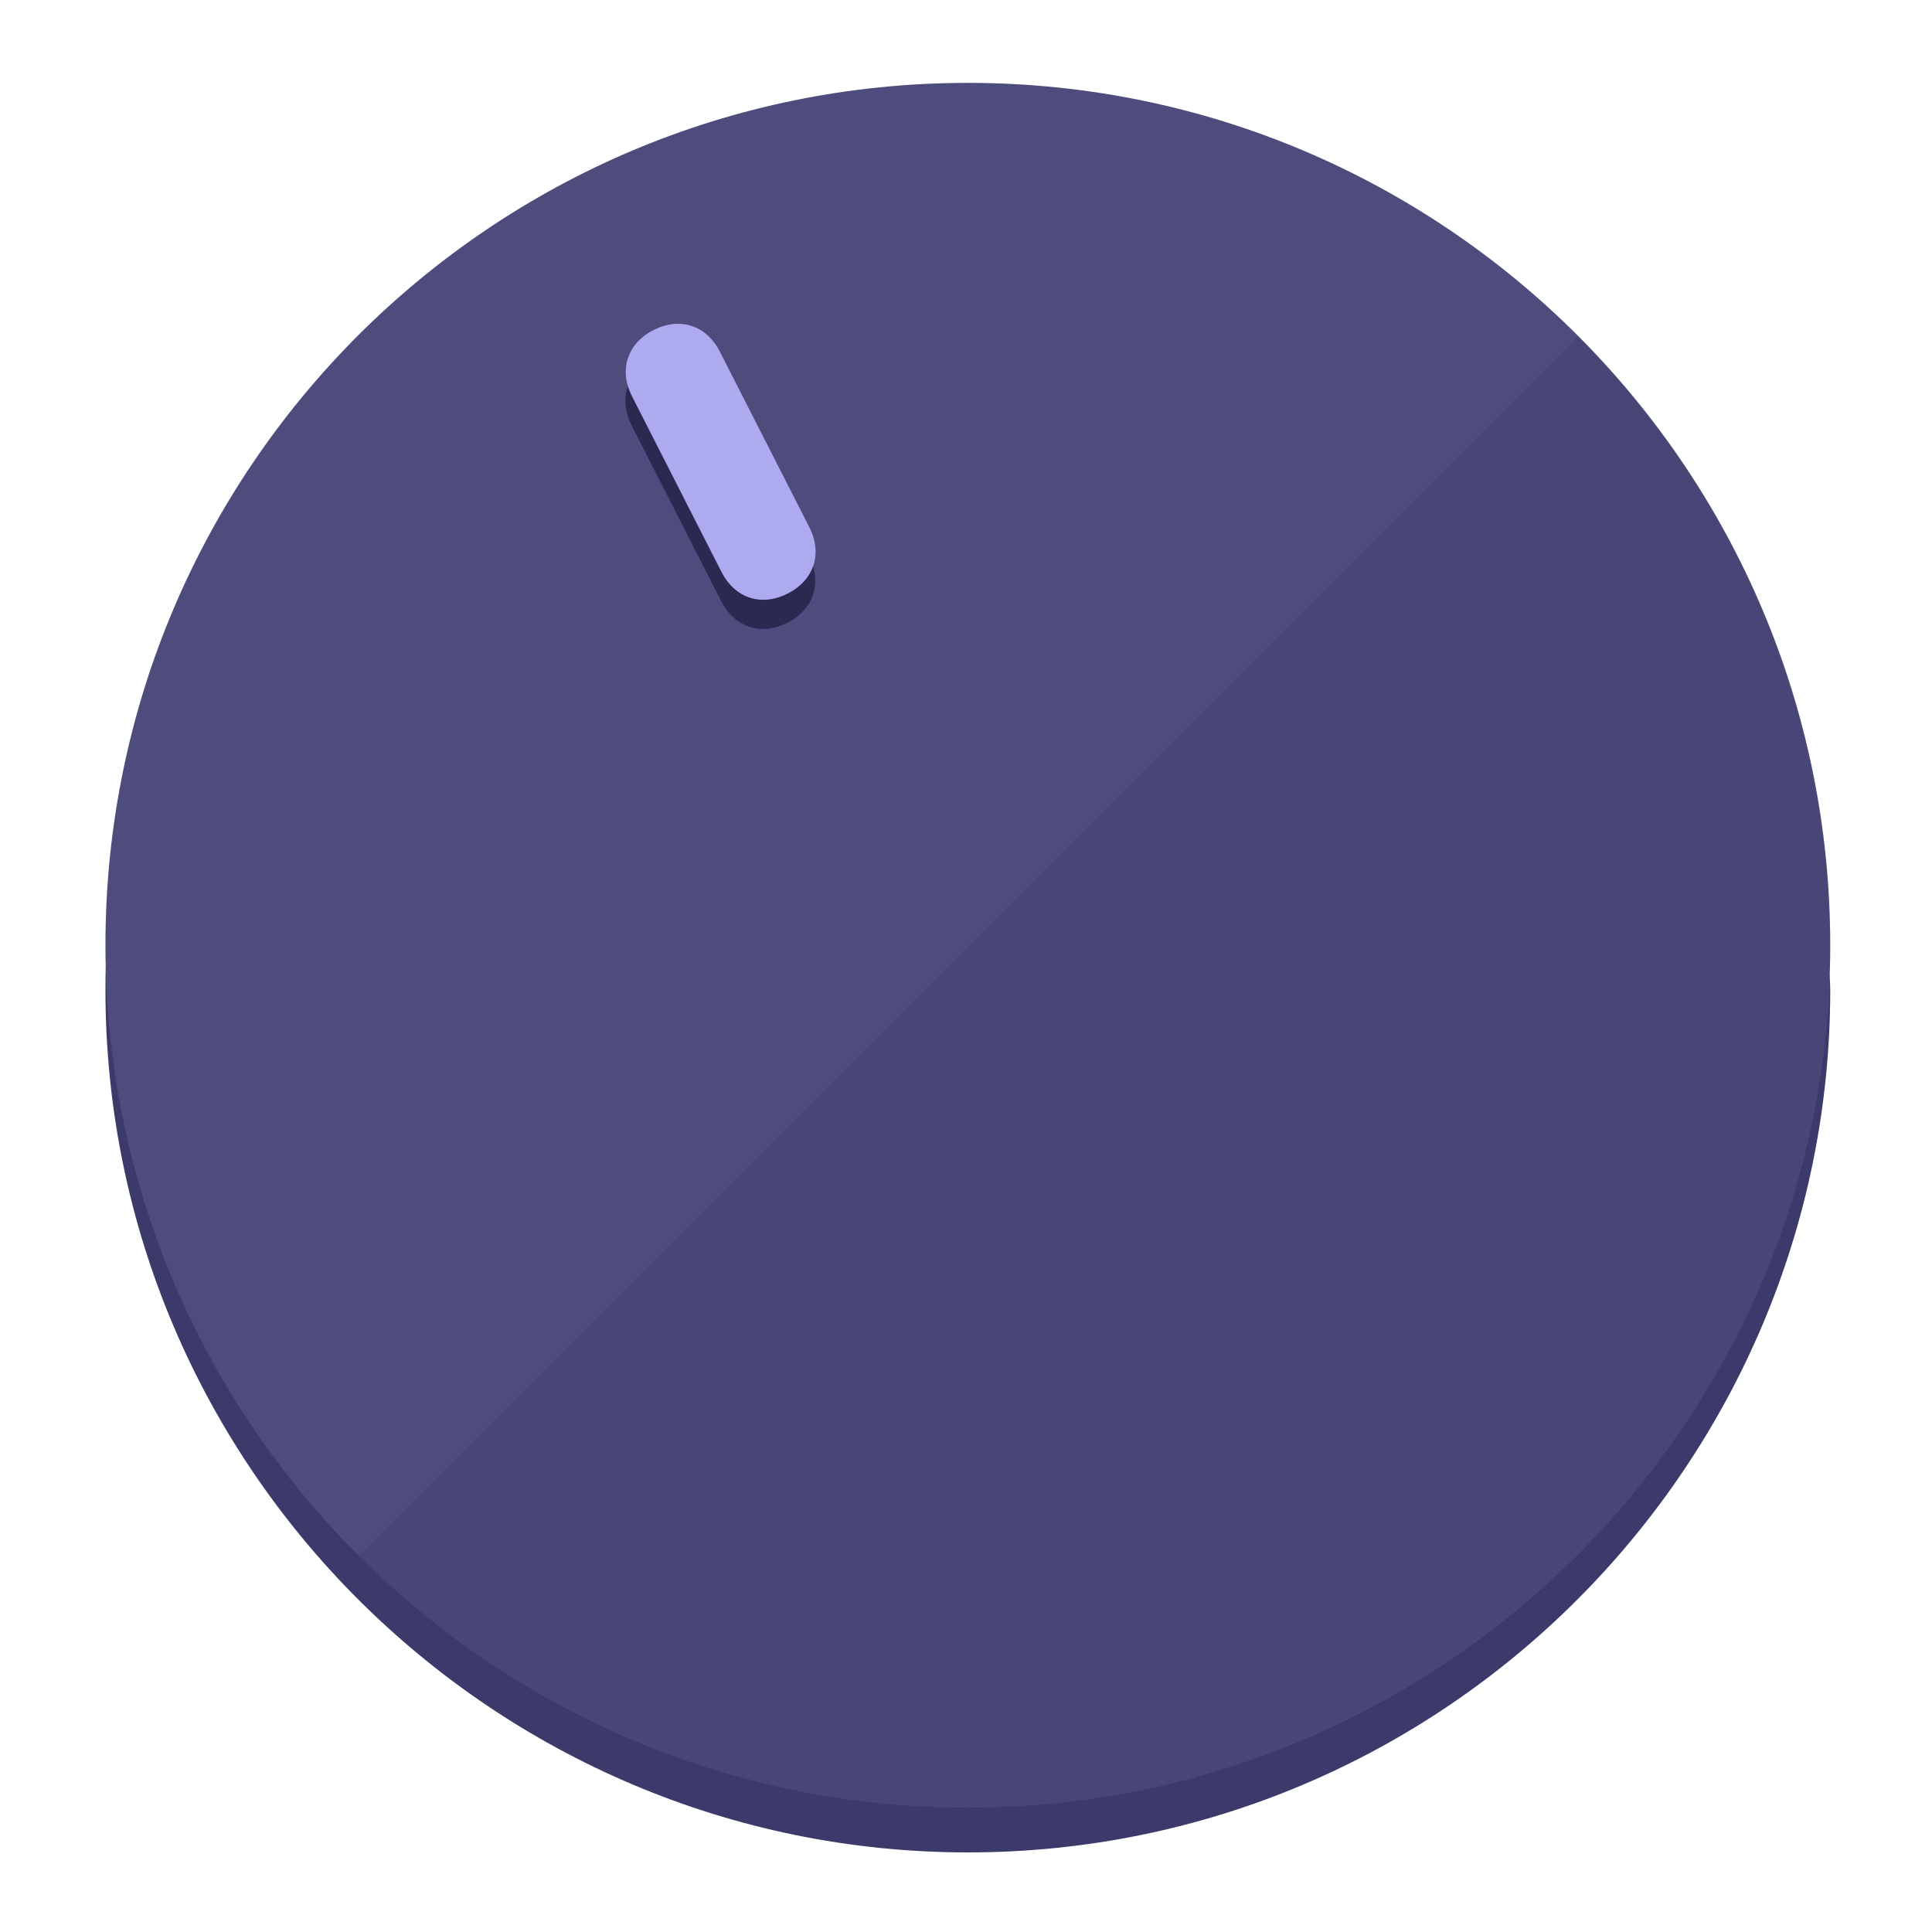
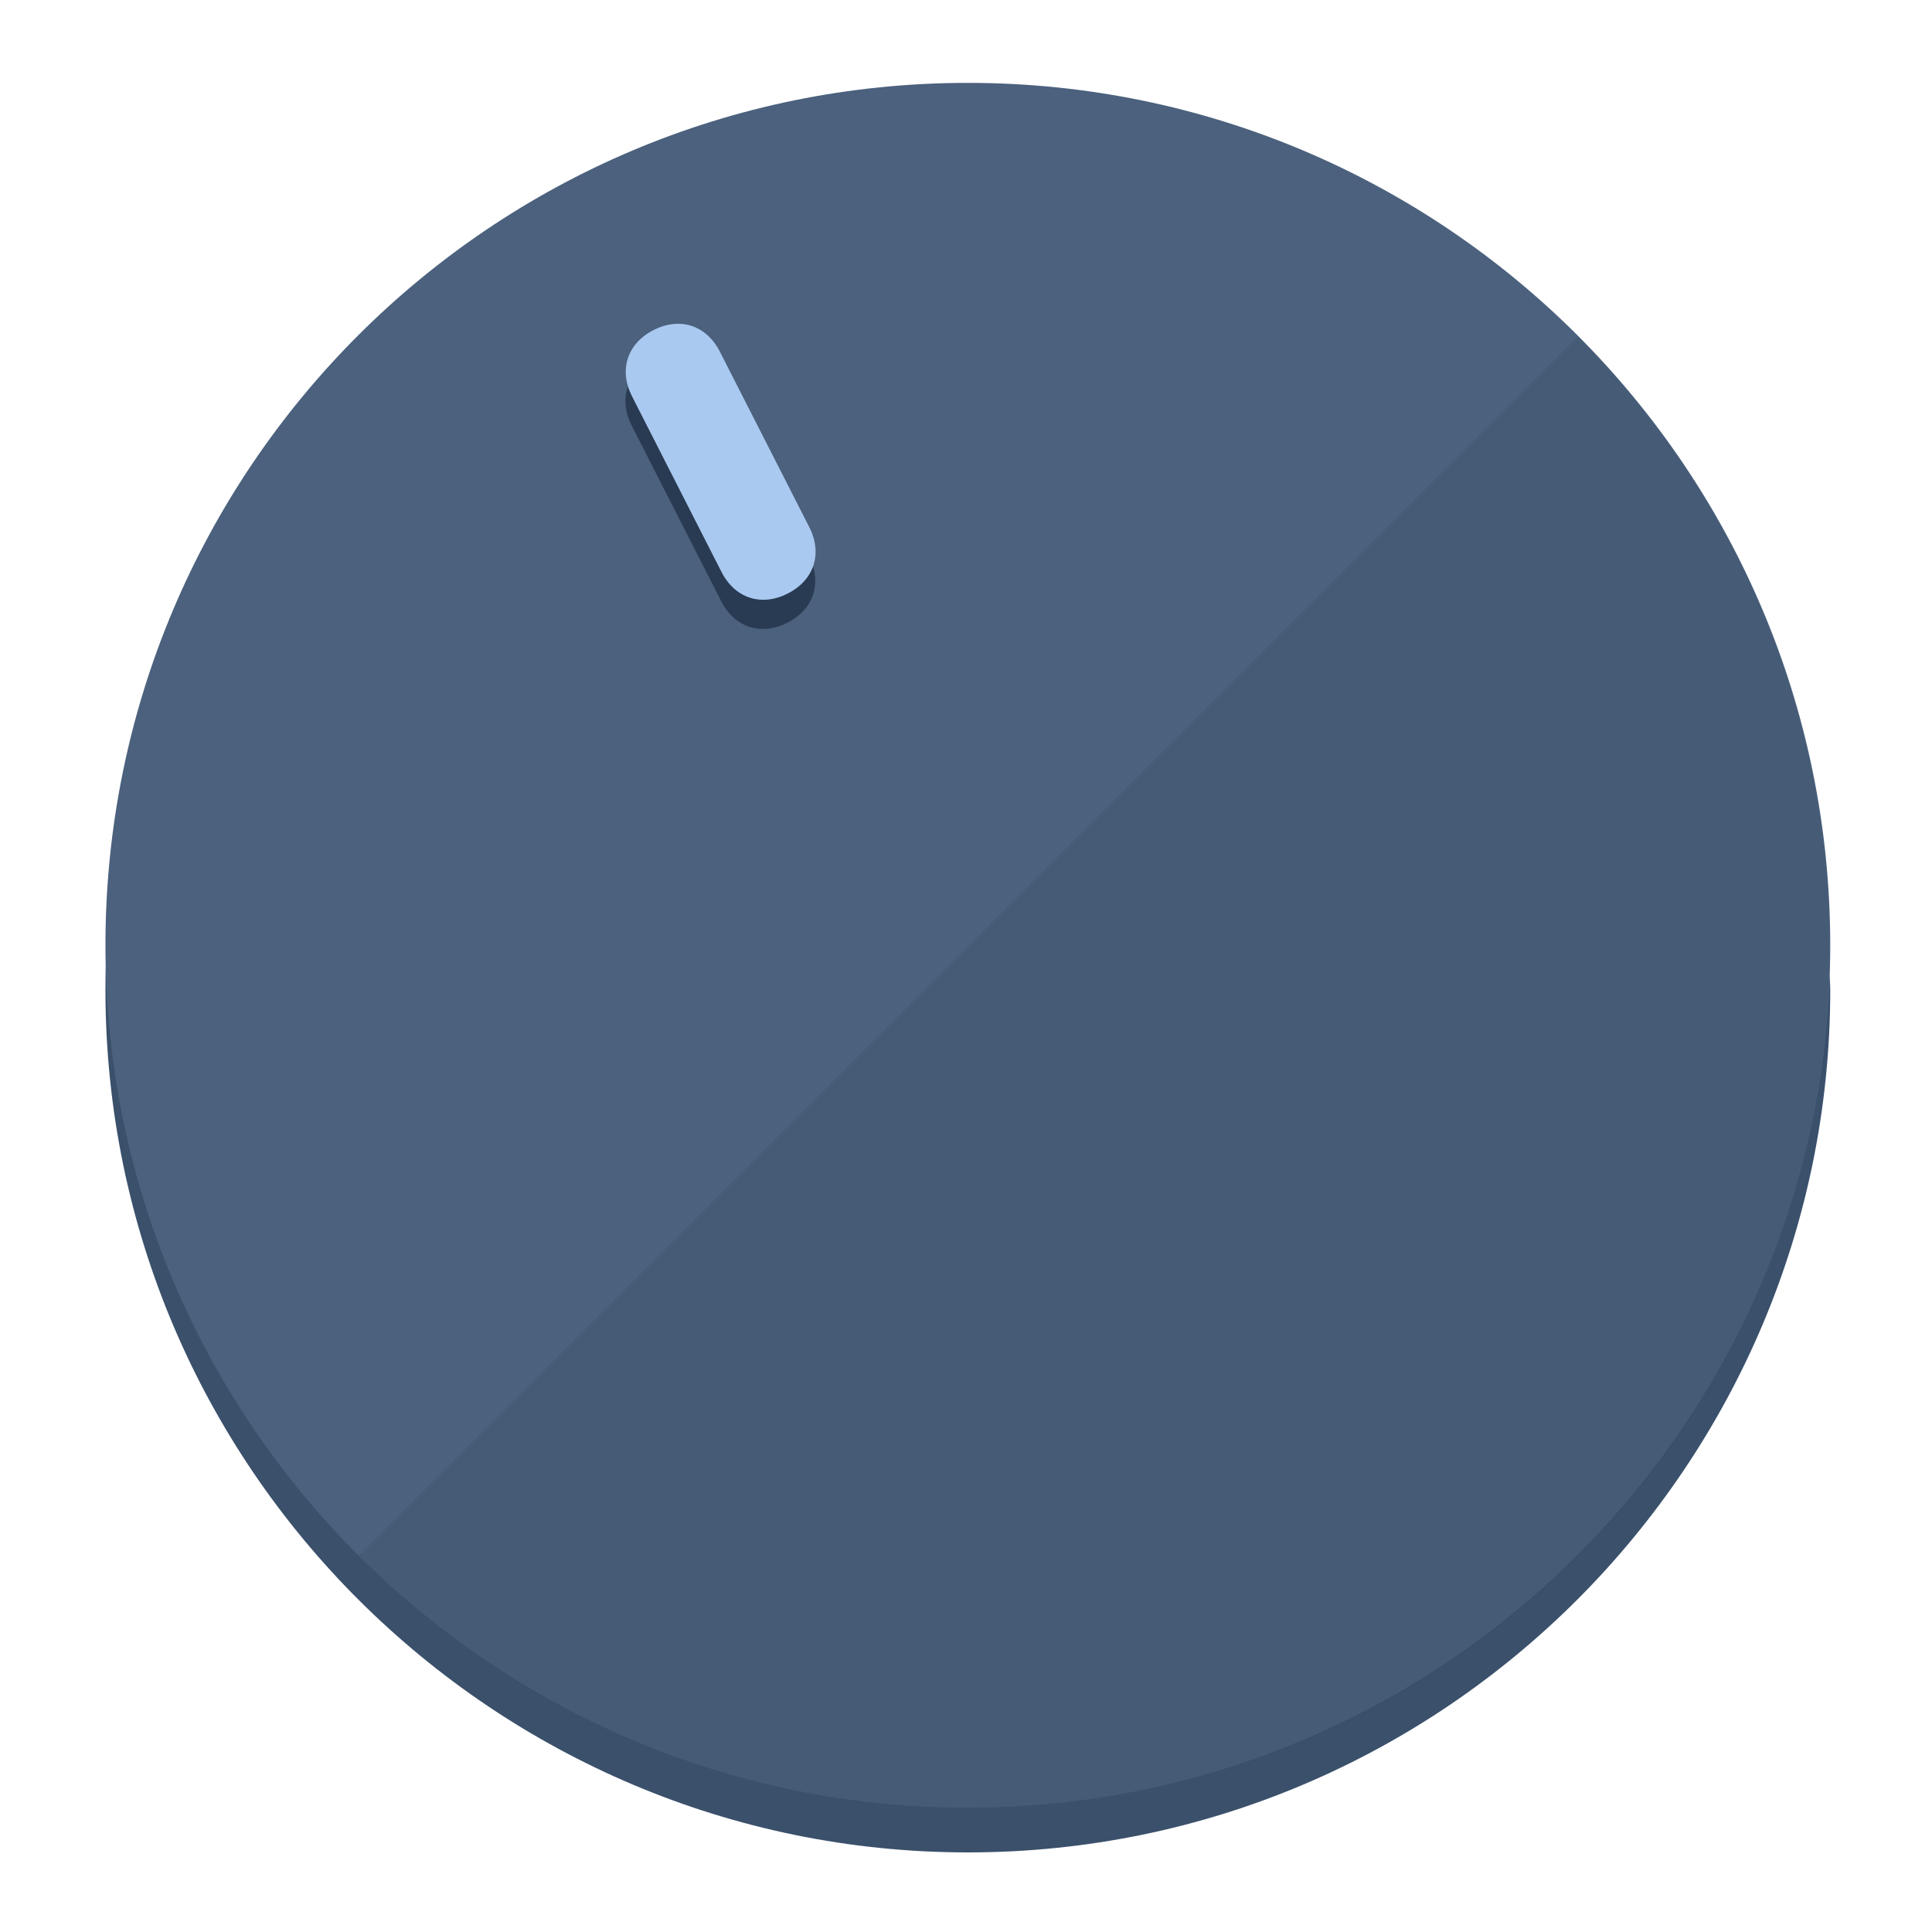
<svg xmlns="http://www.w3.org/2000/svg" height="120px" width="120px" version="1.1" id="Layer_1" viewBox="0 0 496.8 496.8" xml:space="preserve">
  <defs id="defs23" />
  <g id="g3158">
-     <path style="display:inline;fill:#3C3A6B;fill-opacity:1;stroke-width:1.584" d="m 248.875,445.92 c 116.582,0 212.89,-91.238 220.493,-205.286 0,5.069 1.267,8.87 1.267,13.939 0,121.651 -98.842,221.76 -221.76,221.76 -121.651,0 -221.76,-98.842 -221.76,-221.76 0,-5.069 0,-8.87 1.267,-13.939 7.603,114.048 103.91,205.286 220.493,205.286 z" id="path8" />
-     <circle style="display:inline;fill:#4E4B7D;fill-opacity:1;stroke-width:1.584" cx="248.875" cy="243.071" r="221.76" id="circle12" />
-     <path style="display:inline;fill:#2B2952;fill-opacity:0.154;stroke-width:1.587" d="m 405.744,86.606 c 86.308,86.308 86.308,227.193 0,313.5 -86.308,86.308 -227.193,86.308 -313.5,0" id="path14" />
+     <path style="display:inline;fill:#3A506B;fill-opacity:1;stroke-width:1.584" d="m 248.875,445.92 c 116.582,0 212.89,-91.238 220.493,-205.286 0,5.069 1.267,8.87 1.267,13.939 0,121.651 -98.842,221.76 -221.76,221.76 -121.651,0 -221.76,-98.842 -221.76,-221.76 0,-5.069 0,-8.87 1.267,-13.939 7.603,114.048 103.91,205.286 220.493,205.286 z" id="path8" />
+     <circle style="display:inline;fill:#4B617D;fill-opacity:1;stroke-width:1.584" cx="248.875" cy="243.071" r="221.76" id="circle12" />
+     <path style="display:inline;fill:#293B52;fill-opacity:0.154;stroke-width:1.587" d="m 405.744,86.606 c 86.308,86.308 86.308,227.193 0,313.5 -86.308,86.308 -227.193,86.308 -313.5,0" id="path14" />
  </g>
  <g id="g3198">
    <circle style="display:none;fill:#000000;fill-opacity:0;stroke-width:1.584" cx="110.802" cy="329.835" r="221.76" id="circle12-3" transform="rotate(-27)" />
-     <path style="display:inline;fill:#2B2952;fill-opacity:1;stroke-width:1.584" d="m 208.027,143.077 c 3.452,6.774 1.237,13.592 -5.538,17.044 v 0 c -6.775,3.452 -13.592,1.237 -17.044,-5.538 l -23.012,-45.163 c -3.452,-6.775 -1.237,-13.592 5.538,-17.044 v 0 c 6.774,-3.452 13.592,-1.237 17.044,5.538 z" id="path3789" />
-     <path style="display:inline;fill:#AEAAF0;stroke-width:1.584" d="m 208.113,135.571 c 3.452,6.775 1.237,13.592 -5.538,17.044 v 0 c -6.774,3.452 -13.592,1.237 -17.044,-5.538 l -23.012,-45.163 c -3.452,-6.775 -1.237,-13.592 5.538,-17.044 v 0 c 6.775,-3.452 13.592,-1.237 17.044,5.538 z" id="path915" />
+     <path style="display:inline;fill:#293B52;fill-opacity:1;stroke-width:1.584" d="m 208.027,143.077 c 3.452,6.774 1.237,13.592 -5.538,17.044 v 0 c -6.775,3.452 -13.592,1.237 -17.044,-5.538 l -23.012,-45.163 c -3.452,-6.775 -1.237,-13.592 5.538,-17.044 v 0 c 6.774,-3.452 13.592,-1.237 17.044,5.538 z" id="path3789" />
+     <path style="display:inline;fill:#AAC9F0;stroke-width:1.584" d="m 208.113,135.571 c 3.452,6.775 1.237,13.592 -5.538,17.044 v 0 c -6.774,3.452 -13.592,1.237 -17.044,-5.538 l -23.012,-45.163 c -3.452,-6.775 -1.237,-13.592 5.538,-17.044 v 0 c 6.775,-3.452 13.592,-1.237 17.044,5.538 z" id="path915" />
  </g>
</svg>
